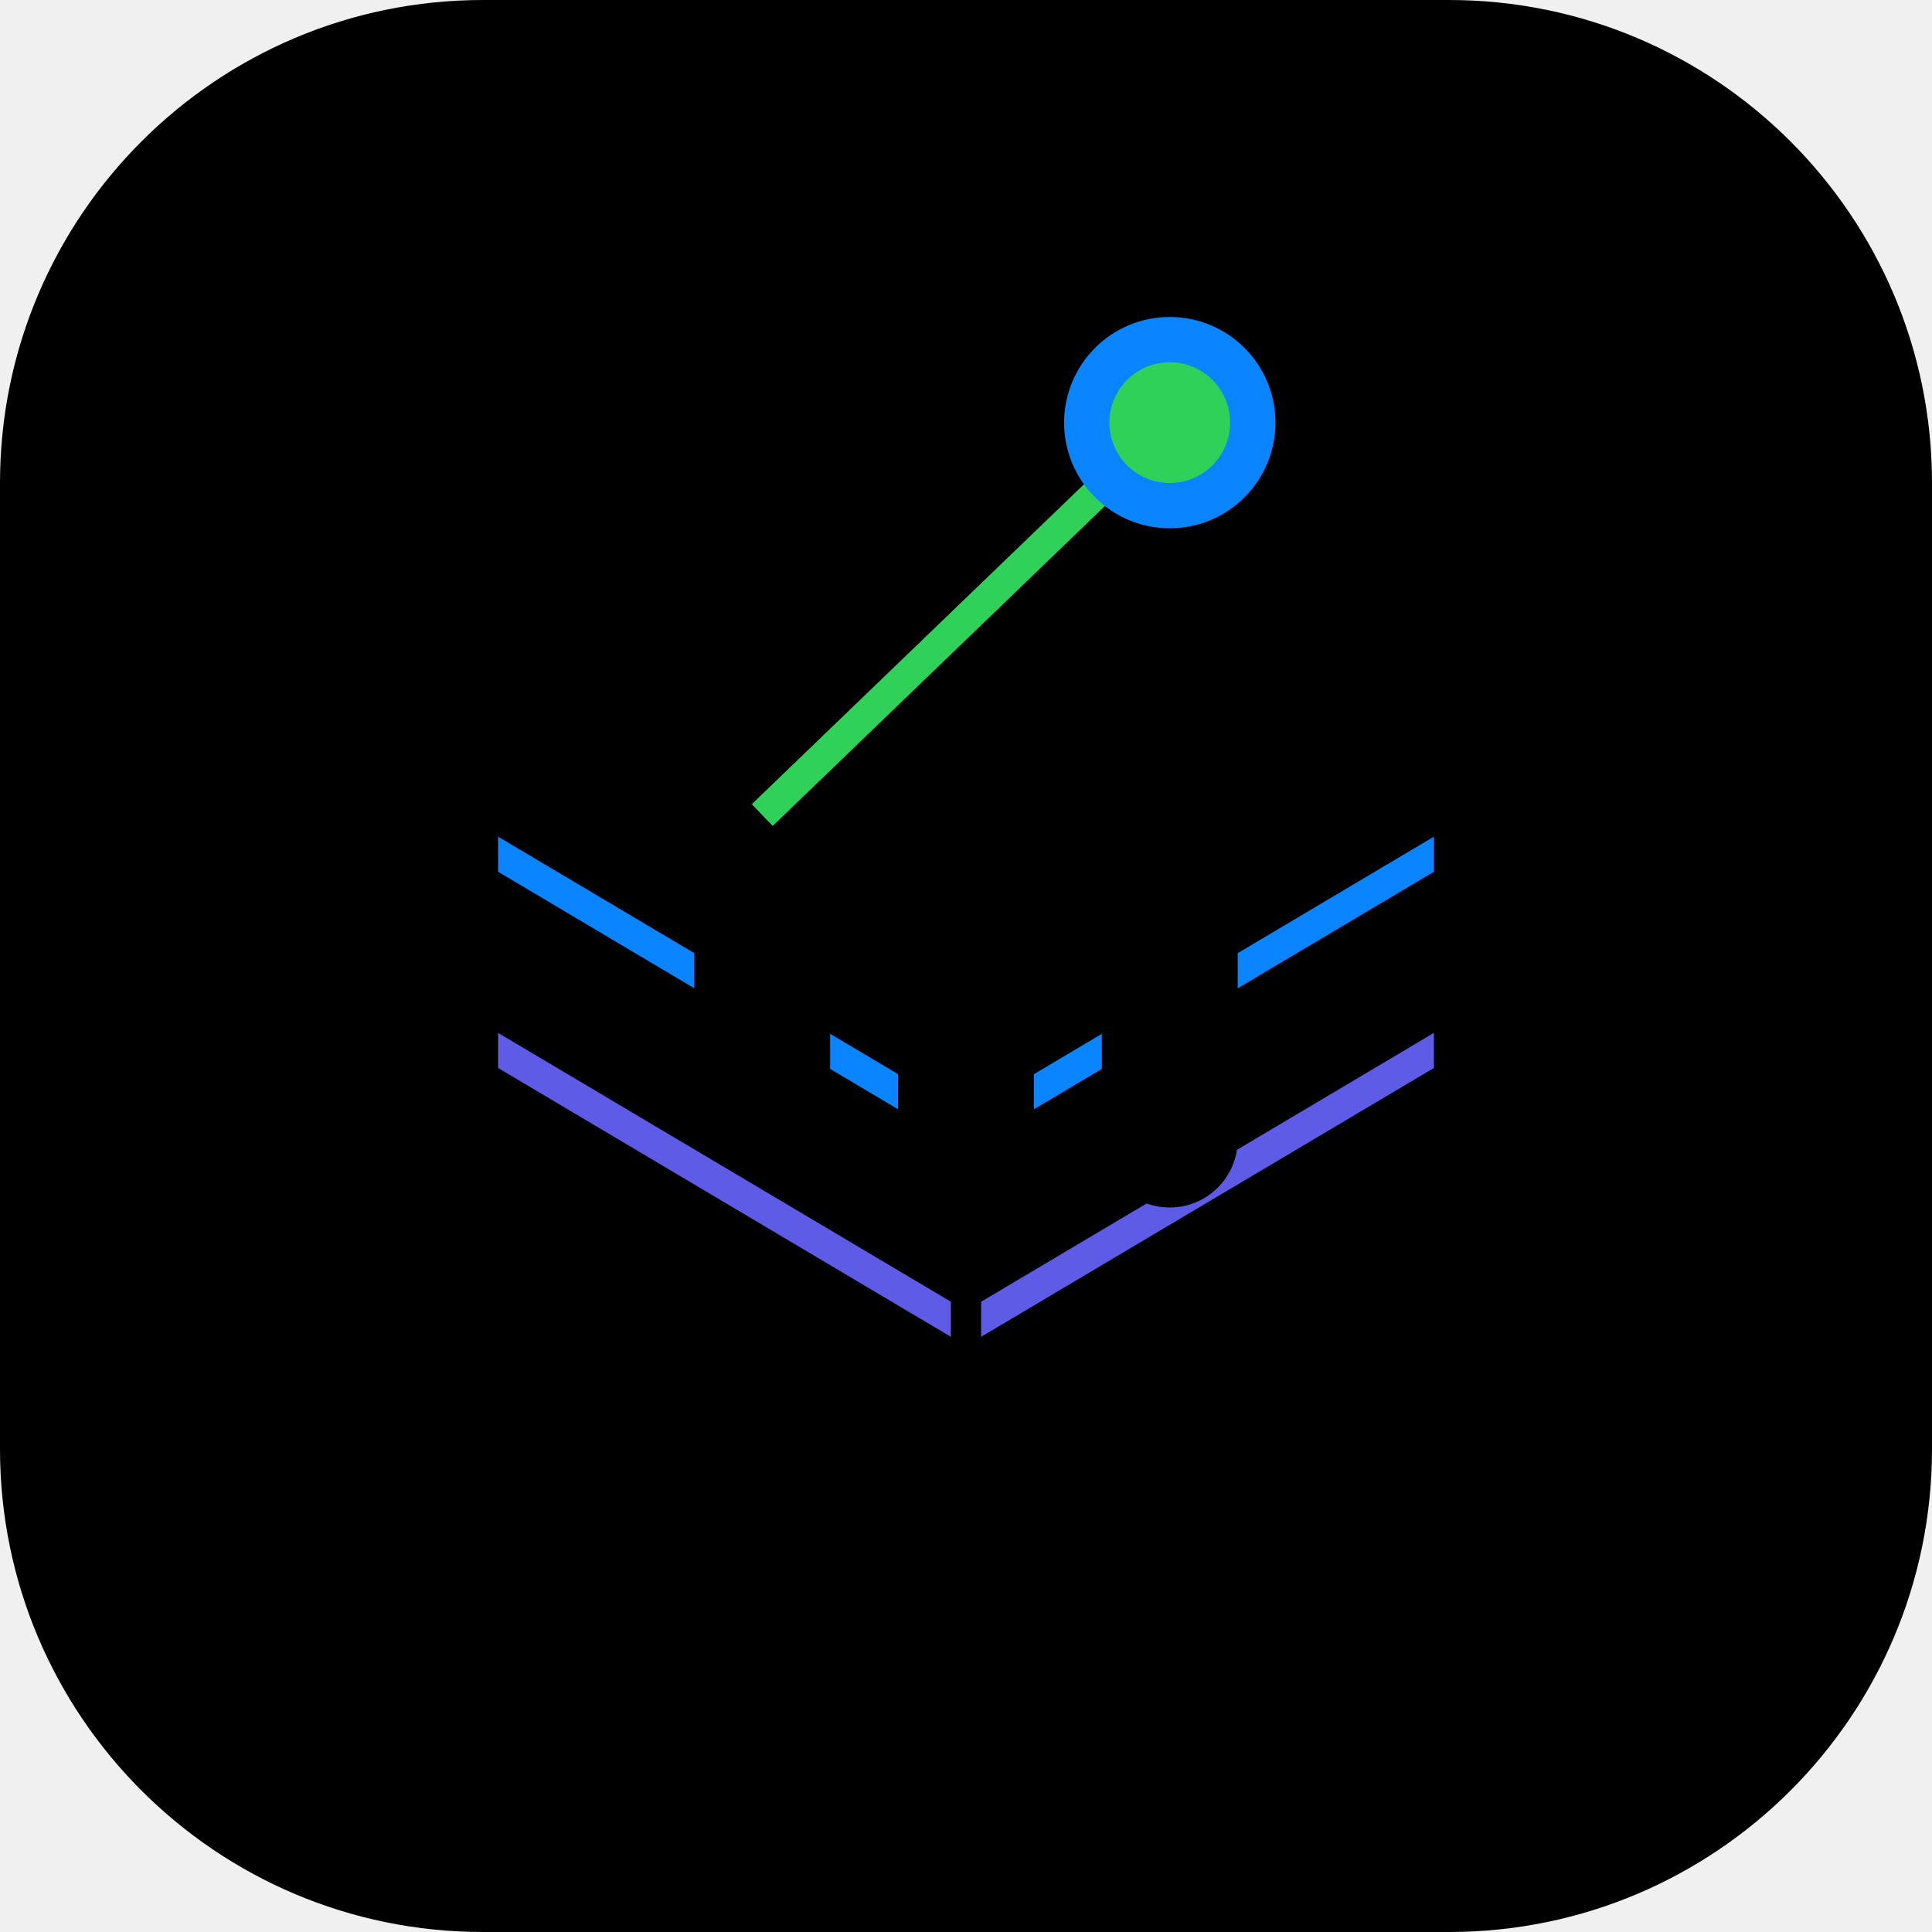
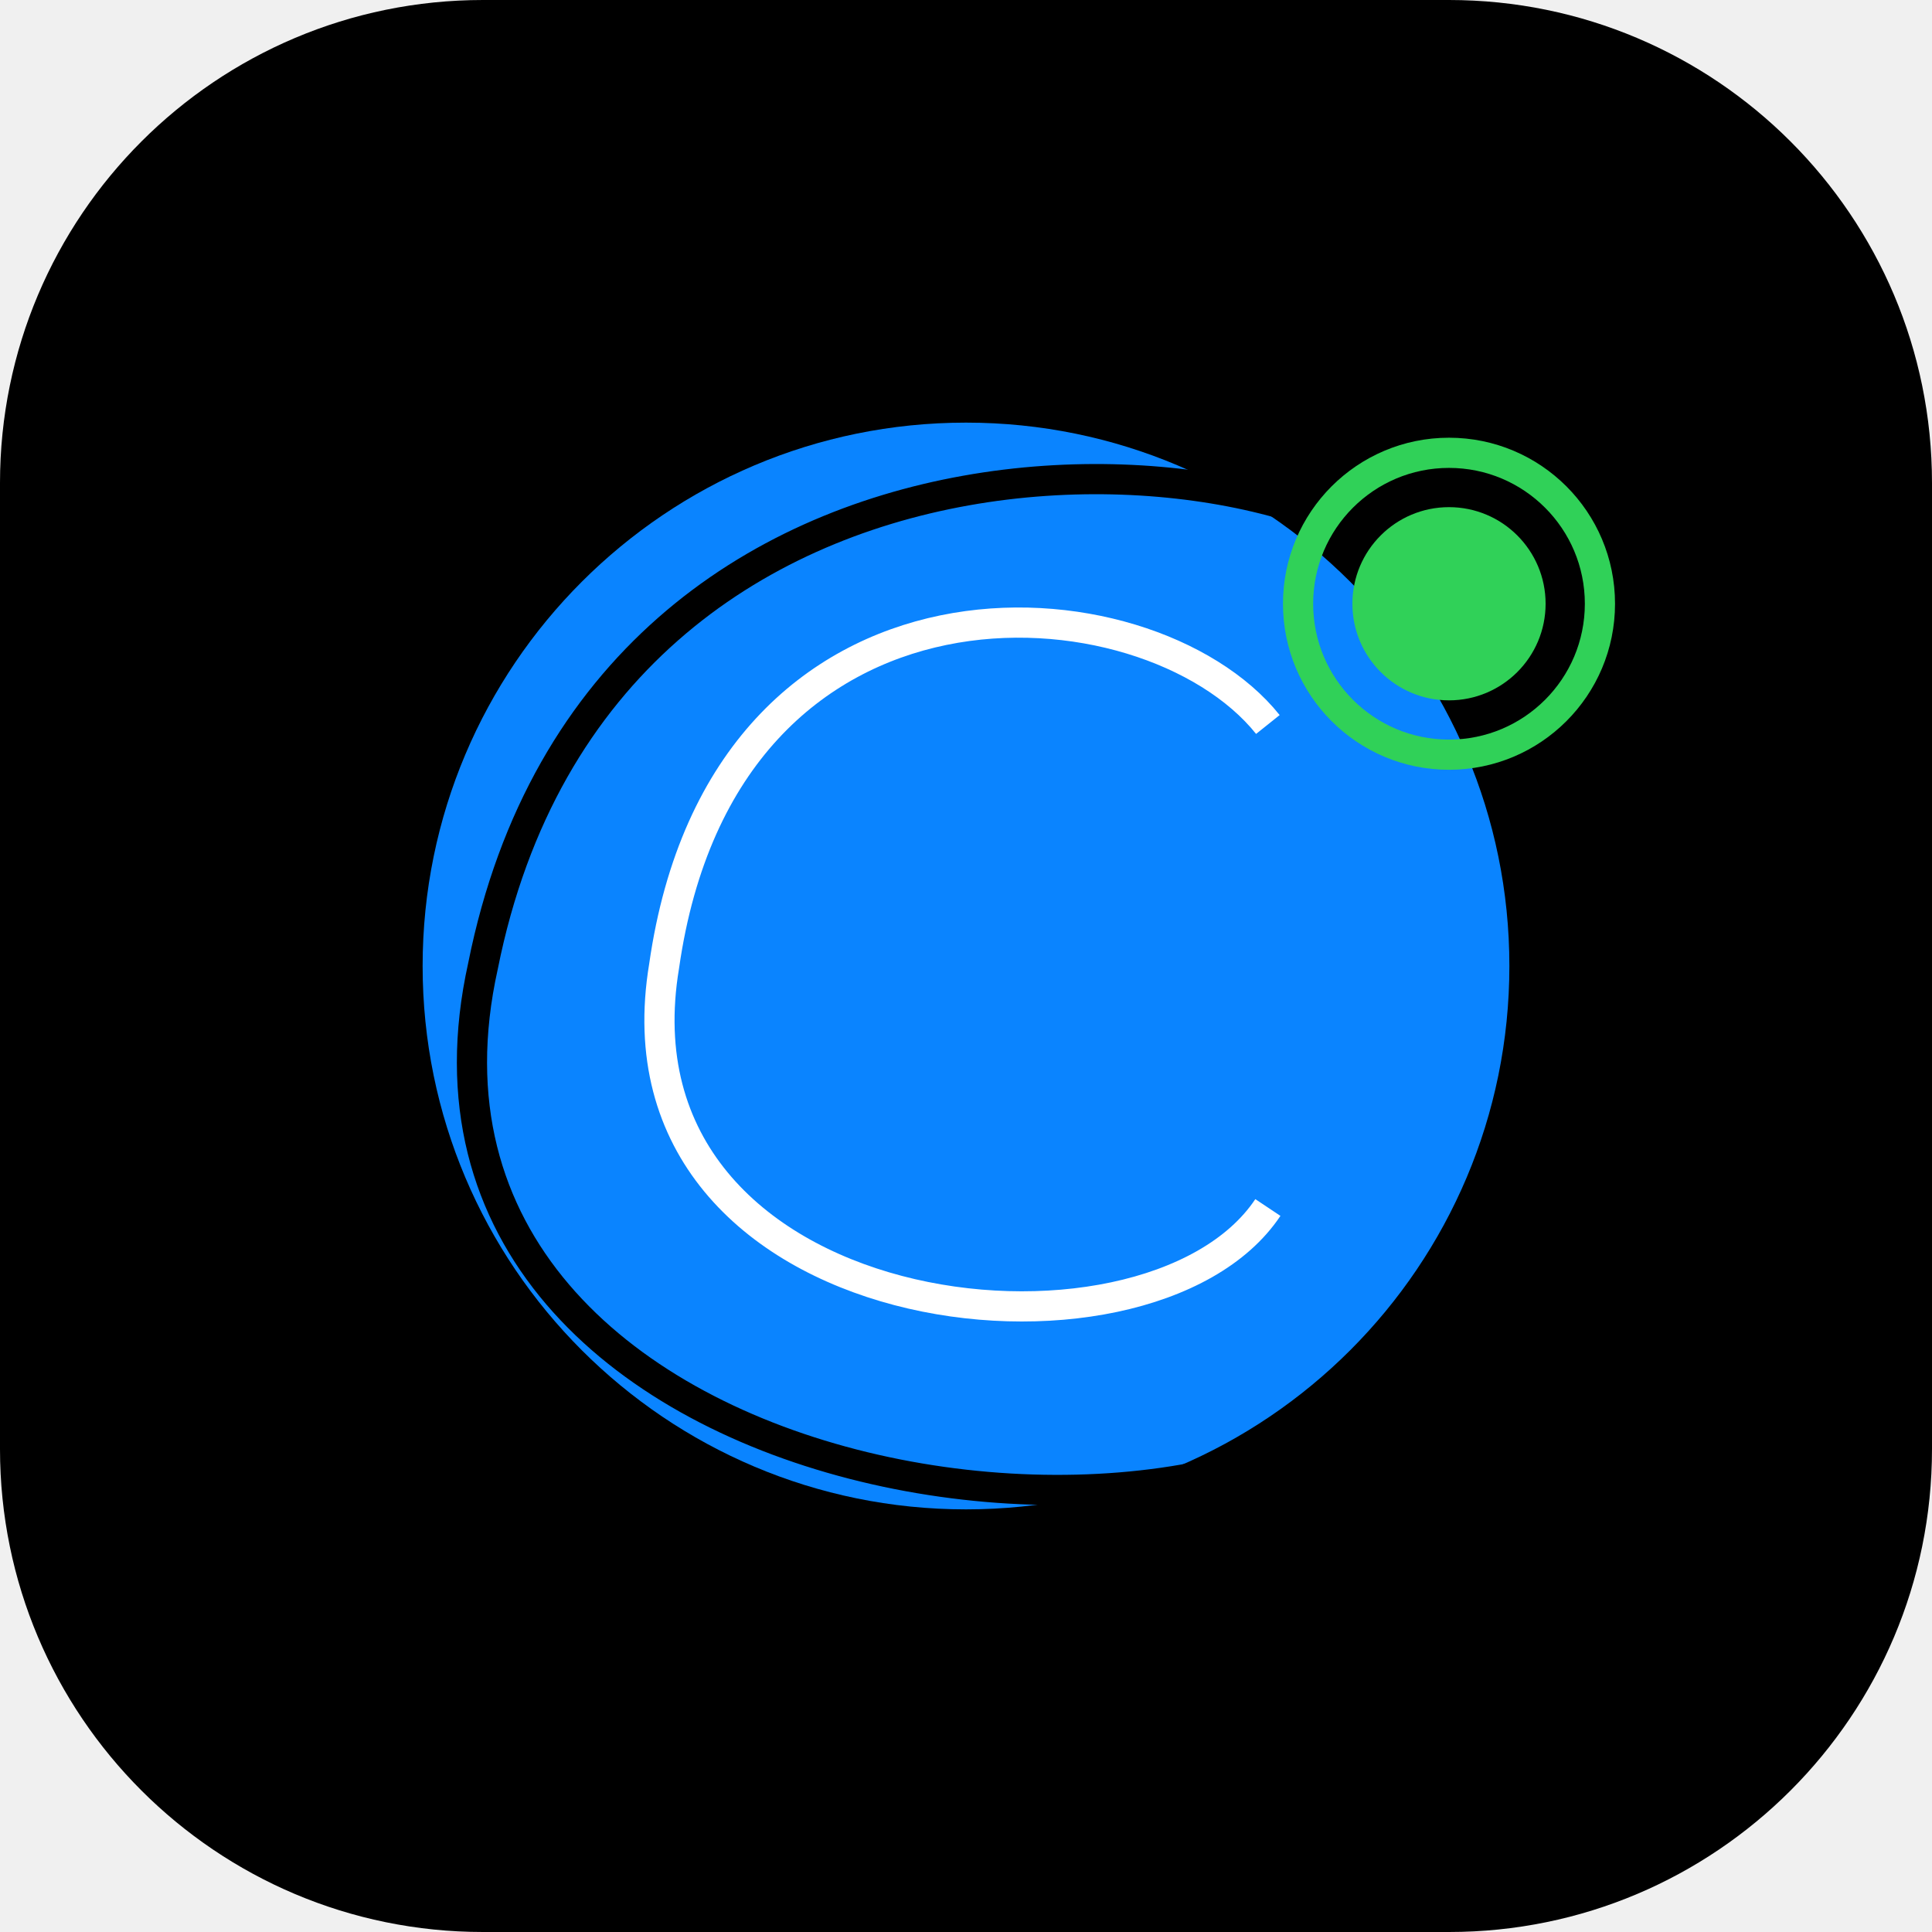
<svg xmlns="http://www.w3.org/2000/svg" viewBox="0 0 64 64" fill="none">
  <defs>
-     <linearGradient id="cxSurface" x1="0" y1="0" x2="64" y2="64" gradientUnits="userSpaceOnUse">
-       <stop offset="0%" stopColor="#1C1C1E" />
-       <stop offset="100%" stopColor="#0B0C0E" />
+     <linearGradient id="cxBg" x1="0" y1="0" x2="64" y2="64" gradientUnits="userSpaceOnUse">
+       <stop offset="0%" stopColor="#161A23" />
+       <stop offset="100%" stopColor="#0B0E14" />
    </linearGradient>
-     <linearGradient id="cxBorderGrad" x1="0" y1="0" x2="64" y2="64" gradientUnits="userSpaceOnUse">
-       <stop offset="0%" stopColor="#0A84FF" stopOpacity="0.8" />
-       <stop offset="50%" stopColor="#5E5CE6" stopOpacity="0.6" />
-       <stop offset="100%" stopColor="#30D158" stopOpacity="0.4" />
+     <linearGradient id="cxBorder" x1="0" y1="0" x2="64" y2="64" gradientUnits="userSpaceOnUse">
+       <stop offset="0%" stopColor="#0A84FF" stopOpacity="0.45" />
+       <stop offset="50%" stopColor="#5E5CE6" stopOpacity="0.30" />
+       <stop offset="100%" stopColor="#30D158" stopOpacity="0.25" />
    </linearGradient>
-     <linearGradient id="cxTopFacet" x1="16" y1="21" x2="48" y2="21" gradientUnits="userSpaceOnUse">
+     <linearGradient id="cxKinetic" x1="12" y1="52" x2="52" y2="12" gradientUnits="userSpaceOnUse">
      <stop offset="0%" stopColor="#0A84FF" />
-       <stop offset="50%" stopColor="#5E5CE6" />
-       <stop offset="100%" stopColor="#30D158" />
-     </linearGradient>
-     <linearGradient id="cxLeftFacet" x1="16" y1="21.5" x2="32" y2="50.5" gradientUnits="userSpaceOnUse">
-       <stop offset="0%" stopColor="#5E5CE6" stopOpacity="0.65" />
-       <stop offset="100%" stopColor="#0A84FF" stopOpacity="0.30" />
-     </linearGradient>
-     <linearGradient id="cxRightFacet" x1="48" y1="21.5" x2="32" y2="50.5" gradientUnits="userSpaceOnUse">
-       <stop offset="0%" stopColor="#0A84FF" stopOpacity="0.65" />
-       <stop offset="100%" stopColor="#30D158" stopOpacity="0.30" />
-     </linearGradient>
-     <linearGradient id="cxBar1" x1="23" y1="38" x2="23" y2="27" gradientUnits="userSpaceOnUse">
-       <stop offset="0%" stopColor="#0A84FF" />
-       <stop offset="100%" stopColor="#5E5CE6" />
-     </linearGradient>
-     <linearGradient id="cxBar2" x1="30" y1="39" x2="30" y2="20.5" gradientUnits="userSpaceOnUse">
-       <stop offset="0%" stopColor="#5E5CE6" />
+       <stop offset="65%" stopColor="#5E5CE6" />
      <stop offset="100%" stopColor="#64D2FF" />
    </linearGradient>
-     <linearGradient id="cxBar3" x1="37" y1="40" x2="37" y2="14" gradientUnits="userSpaceOnUse">
-       <stop offset="0%" stopColor="#64D2FF" />
-       <stop offset="100%" stopColor="#30D158" />
-     </linearGradient>
  </defs>
-   <rect width="64" height="64" rx="16" fill="url(#cxSurface)" />
-   <rect x="1.5" y="1.5" width="61" height="61" rx="14.5" stroke="url(#cxBorderGrad)" strokeWidth="1.5" />
-   <path d="M16 21.5L32 31V50.5L16 41V21.5Z" fill="url(#cxLeftFacet)" />
-   <path d="M32 31L48 21.5V41L32 50.5V31Z" fill="url(#cxRightFacet)" />
-   <path d="M16 34.5L32 44L48 34.5" stroke="#5E5CE6" strokeOpacity="0.45" strokeWidth="1.2" strokeLinejoin="round" />
-   <path d="M16 28L32 37.5L48 28" stroke="#0A84FF" strokeOpacity="0.45" strokeWidth="1.2" strokeLinejoin="round" />
-   <path d="M32 12L48 21.5V41L32 50.5L16 41V21.5Z" stroke="url(#cxTopFacet)" strokeWidth="1.3" strokeOpacity="0.85" strokeLinejoin="round" />
-   <path d="M32 31V50.5" stroke="url(#cxTopFacet)" strokeWidth="1" strokeOpacity="0.4" />
-   <path d="M32 12L48 21.5L32 31L16 21.5Z" fill="url(#cxTopFacet)" fillOpacity="0.25" />
-   <rect x="23" y="27" width="4.5" height="11" rx="2.25" fill="url(#cxBar1)" />
-   <rect x="29.75" y="20.5" width="4.5" height="18.5" rx="2.25" fill="url(#cxBar2)" />
-   <rect x="36.5" y="14" width="4.5" height="26" rx="2.25" fill="url(#cxBar3)" />
-   <path d="M25.25 27L32 20.5L38.75 14" stroke="#30D158" strokeWidth="1.5" strokeLinecap="round" strokeLinejoin="round" strokeOpacity="0.9" />
-   <circle cx="38.75" cy="14" r="3.5" fill="#0A84FF" fillOpacity="0.4" />
-   <circle cx="38.75" cy="14" r="2" fill="#30D158" />
+   <rect width="64" height="64" rx="16" fill="url(#cxBg)" />
+   <rect x="1" y="1" width="62" height="62" rx="15" stroke="url(#cxBorder)" strokeWidth="1.2" />
+   <circle cx="32" cy="32" r="18" fill="#0A84FF" fillOpacity="0.08" />
+   <path d="M48 20 C 44 14, 20 12, 16 32 C 12 50, 42 54, 48 44" stroke="url(#cxKinetic)" strokeWidth="5" strokeLinecap="round" strokeLinejoin="round" />
+   <path d="M42 24 C 38 19, 24 18, 22 32 C 20 44, 38 46, 42 40" stroke="#FFFFFF" strokeOpacity="0.4" strokeWidth="1.6" strokeLinecap="round" />
+   <circle cx="48" cy="20" r="3.2" fill="#30D158" />
+   <circle cx="48" cy="20" r="5" stroke="#30D158" strokeWidth="1" strokeOpacity="0.4" />
</svg>
